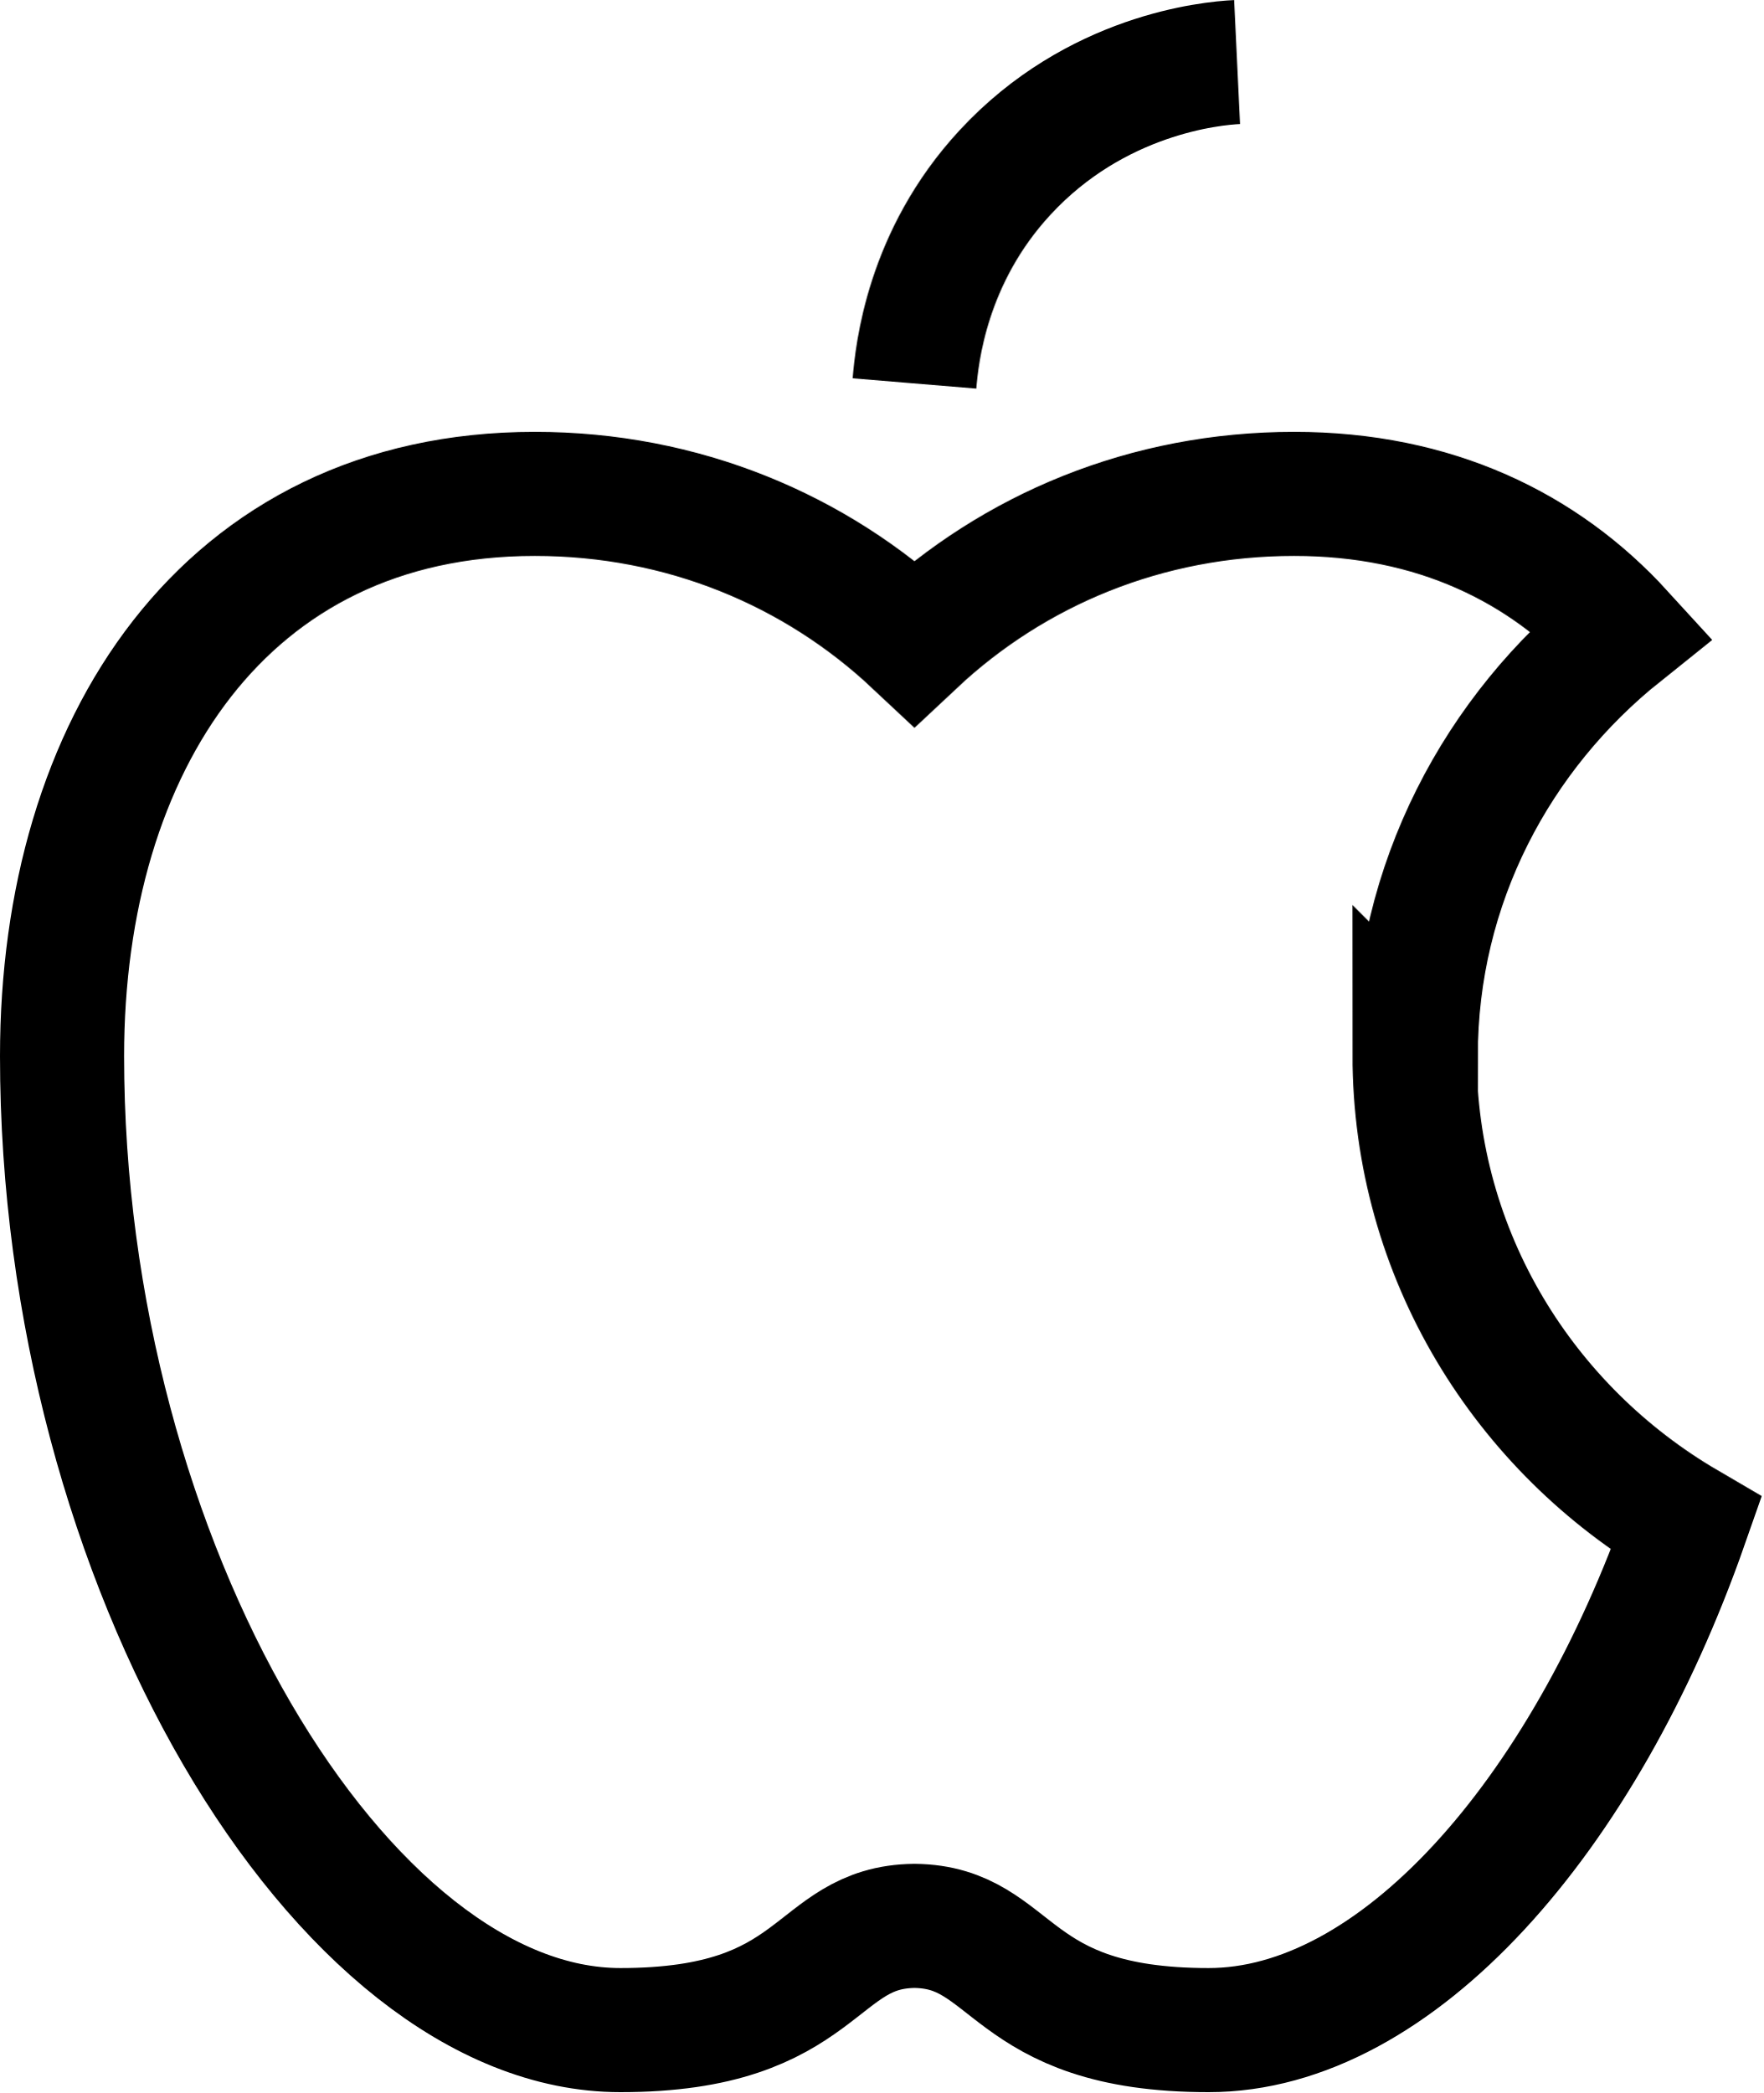
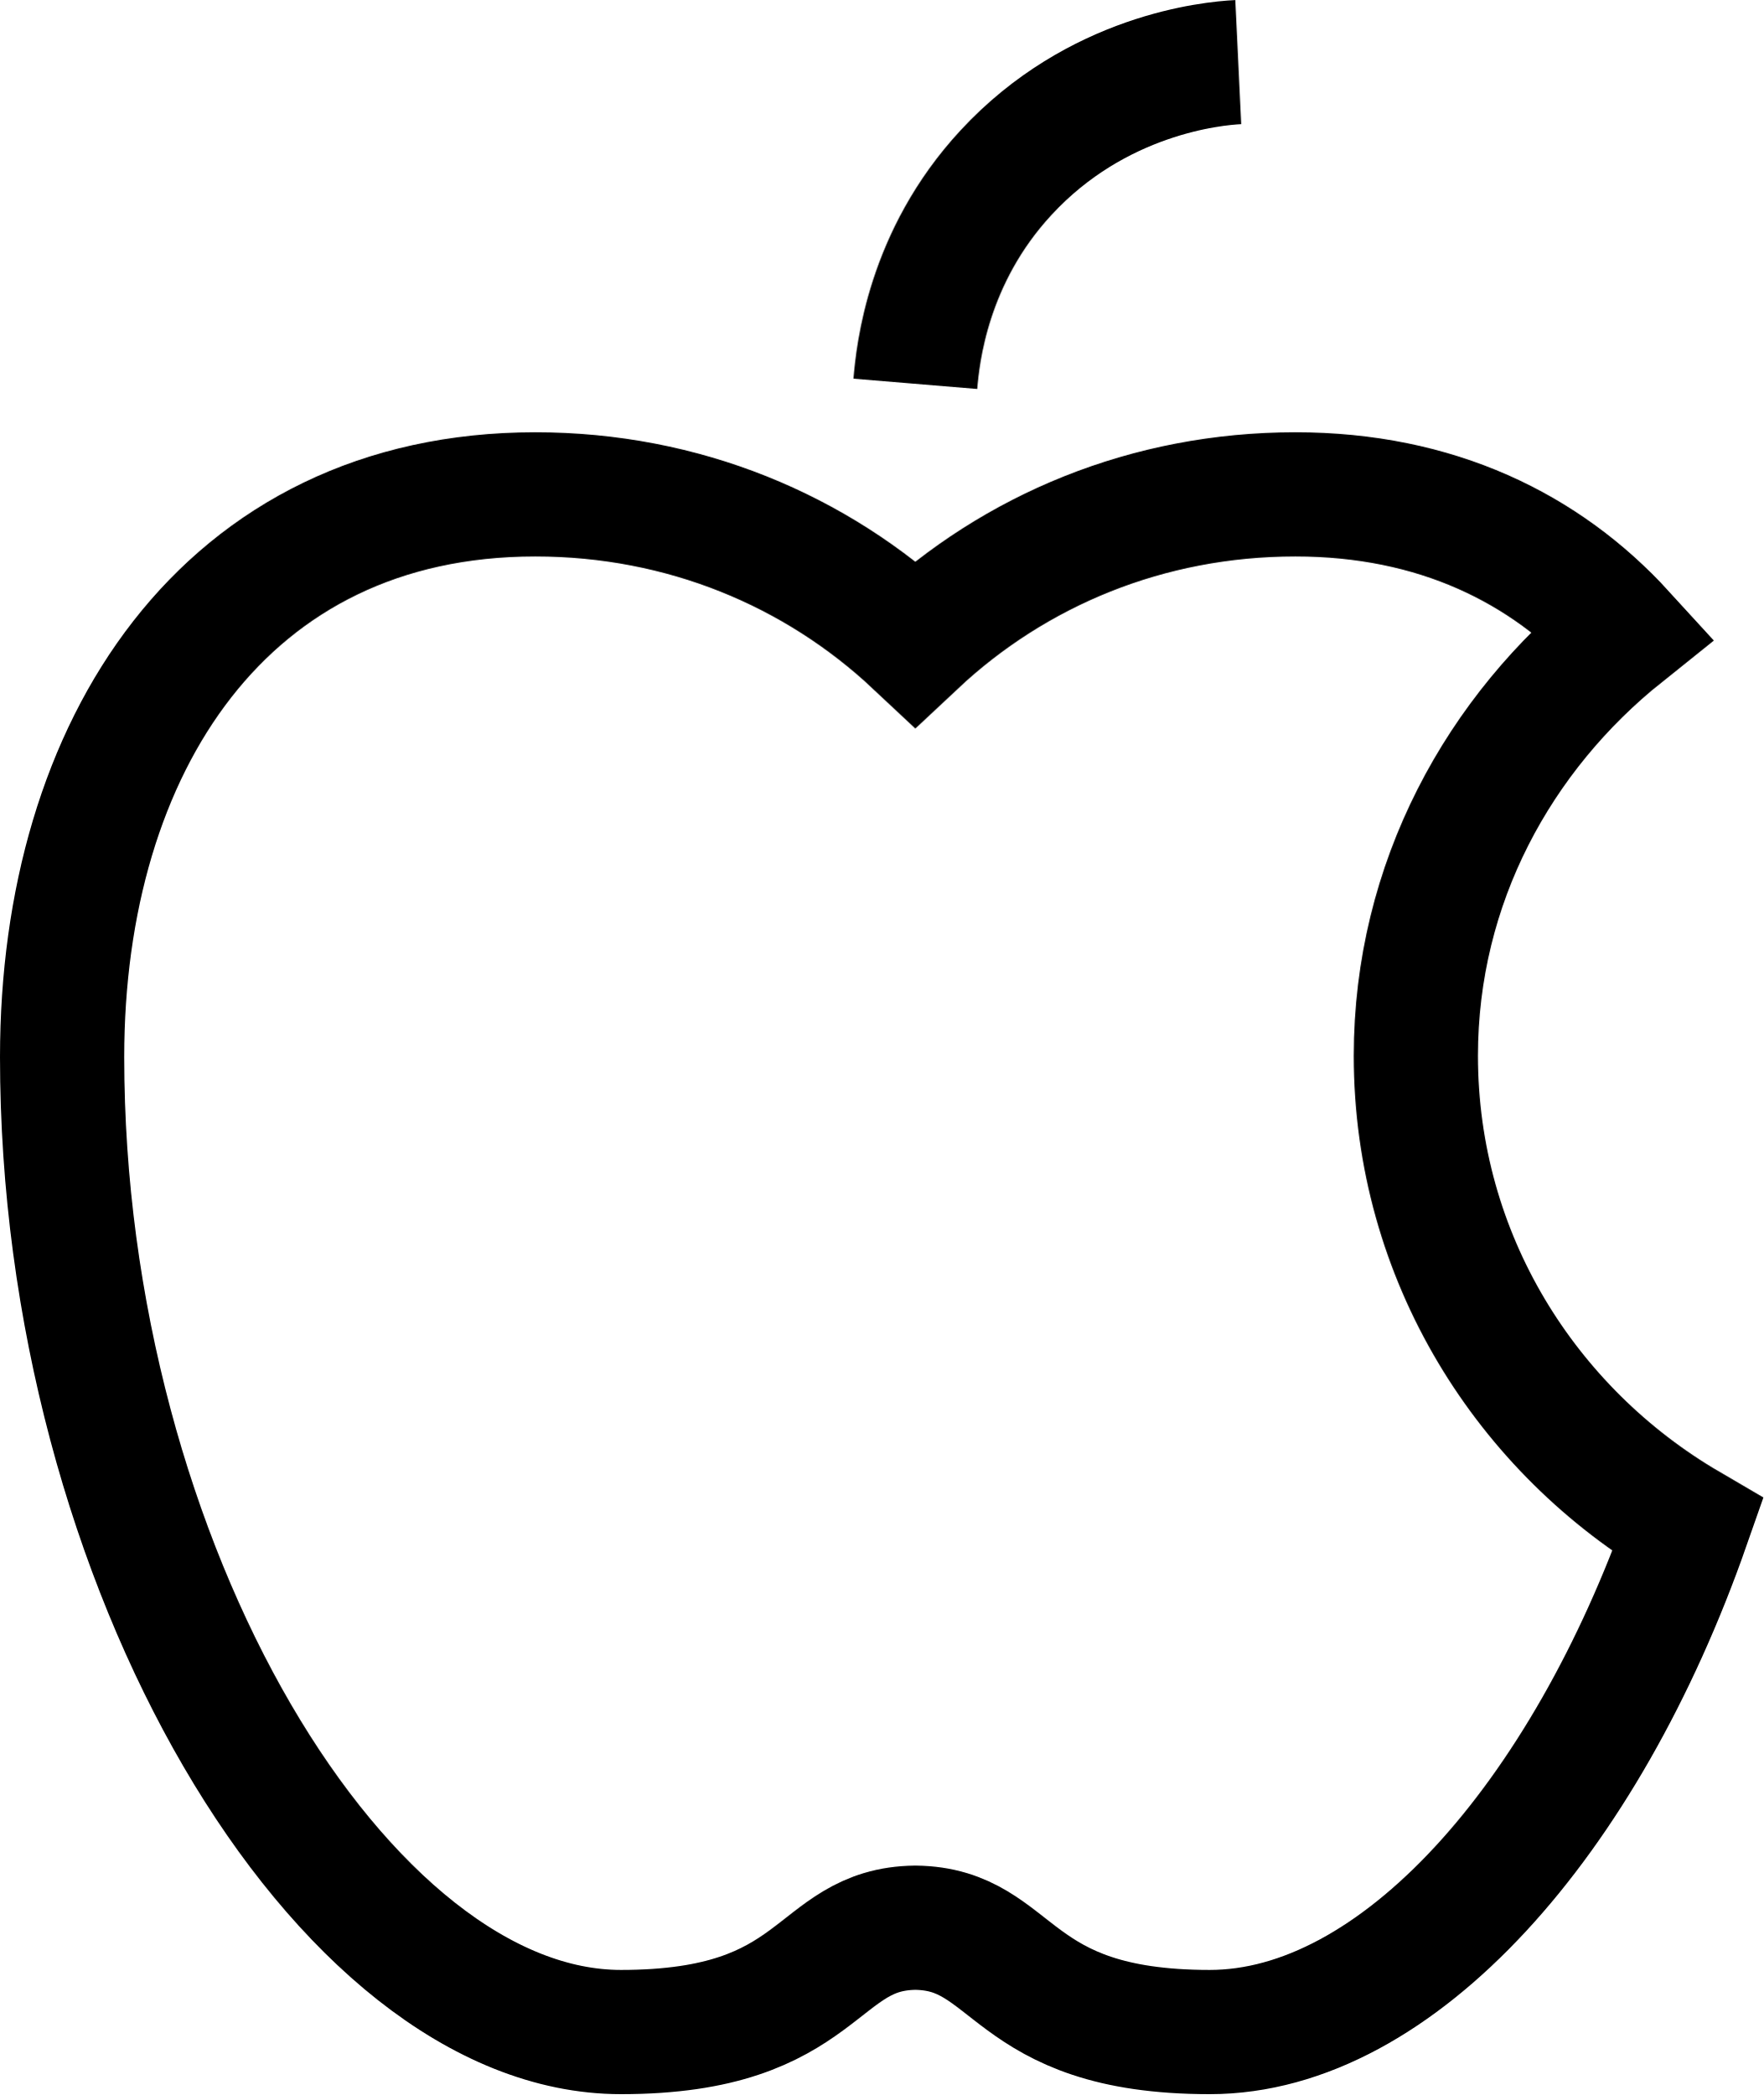
- <svg xmlns="http://www.w3.org/2000/svg" id="Layer_1" data-name="Layer 1" viewBox="0 0 14.21 16.86">
+ <svg xmlns="http://www.w3.org/2000/svg" id="Layer_1" data-name="Layer 1" viewBox="0 0 14.2 16.86">
  <defs>
    <style>
      .cls-1 {
        fill: none;
        stroke: #000;
        stroke-miterlimit: 10;
      }
    </style>
  </defs>
-   <path class="cls-1" d="m11.41,8.51c0-1.39.66-2.61,1.66-3.41-.63-.69-1.51-1.12-2.64-1.12-1.19,0-2.26.45-3.06,1.2-.8-.75-1.87-1.2-3.06-1.2C1.81,3.98.5,6.01.5,8.51c0,4.1,2.26,7.85,4.5,7.85,1.64,0,1.55-.83,2.37-.84.82.01.73.84,2.37.84,1.51,0,3.02-1.71,3.85-4.08-1.3-.76-2.19-2.16-2.19-3.78Z" />
+   <path class="cls-1" d="m11.4,8.5c0-1.39.67-2.6,1.67-3.4-.63-.69-1.51-1.12-2.64-1.12-1.19,0-2.26.45-3.06,1.2-.8-.75-1.87-1.2-3.06-1.2-2.5,0-3.81,2.03-3.81,4.53,0,4.1,2.26,7.85,4.5,7.85,1.64,0,1.55-.83,2.37-.84.82.01.73.84,2.37.84,1.51,0,3.02-1.71,3.85-4.08-1.3-.76-2.19-2.16-2.19-3.78h0Z" />
  <path class="cls-1" d="m7.37,3.09c.02-.24.1-1.02.73-1.7.73-.79,1.66-.88,1.87-.89" />
</svg>
